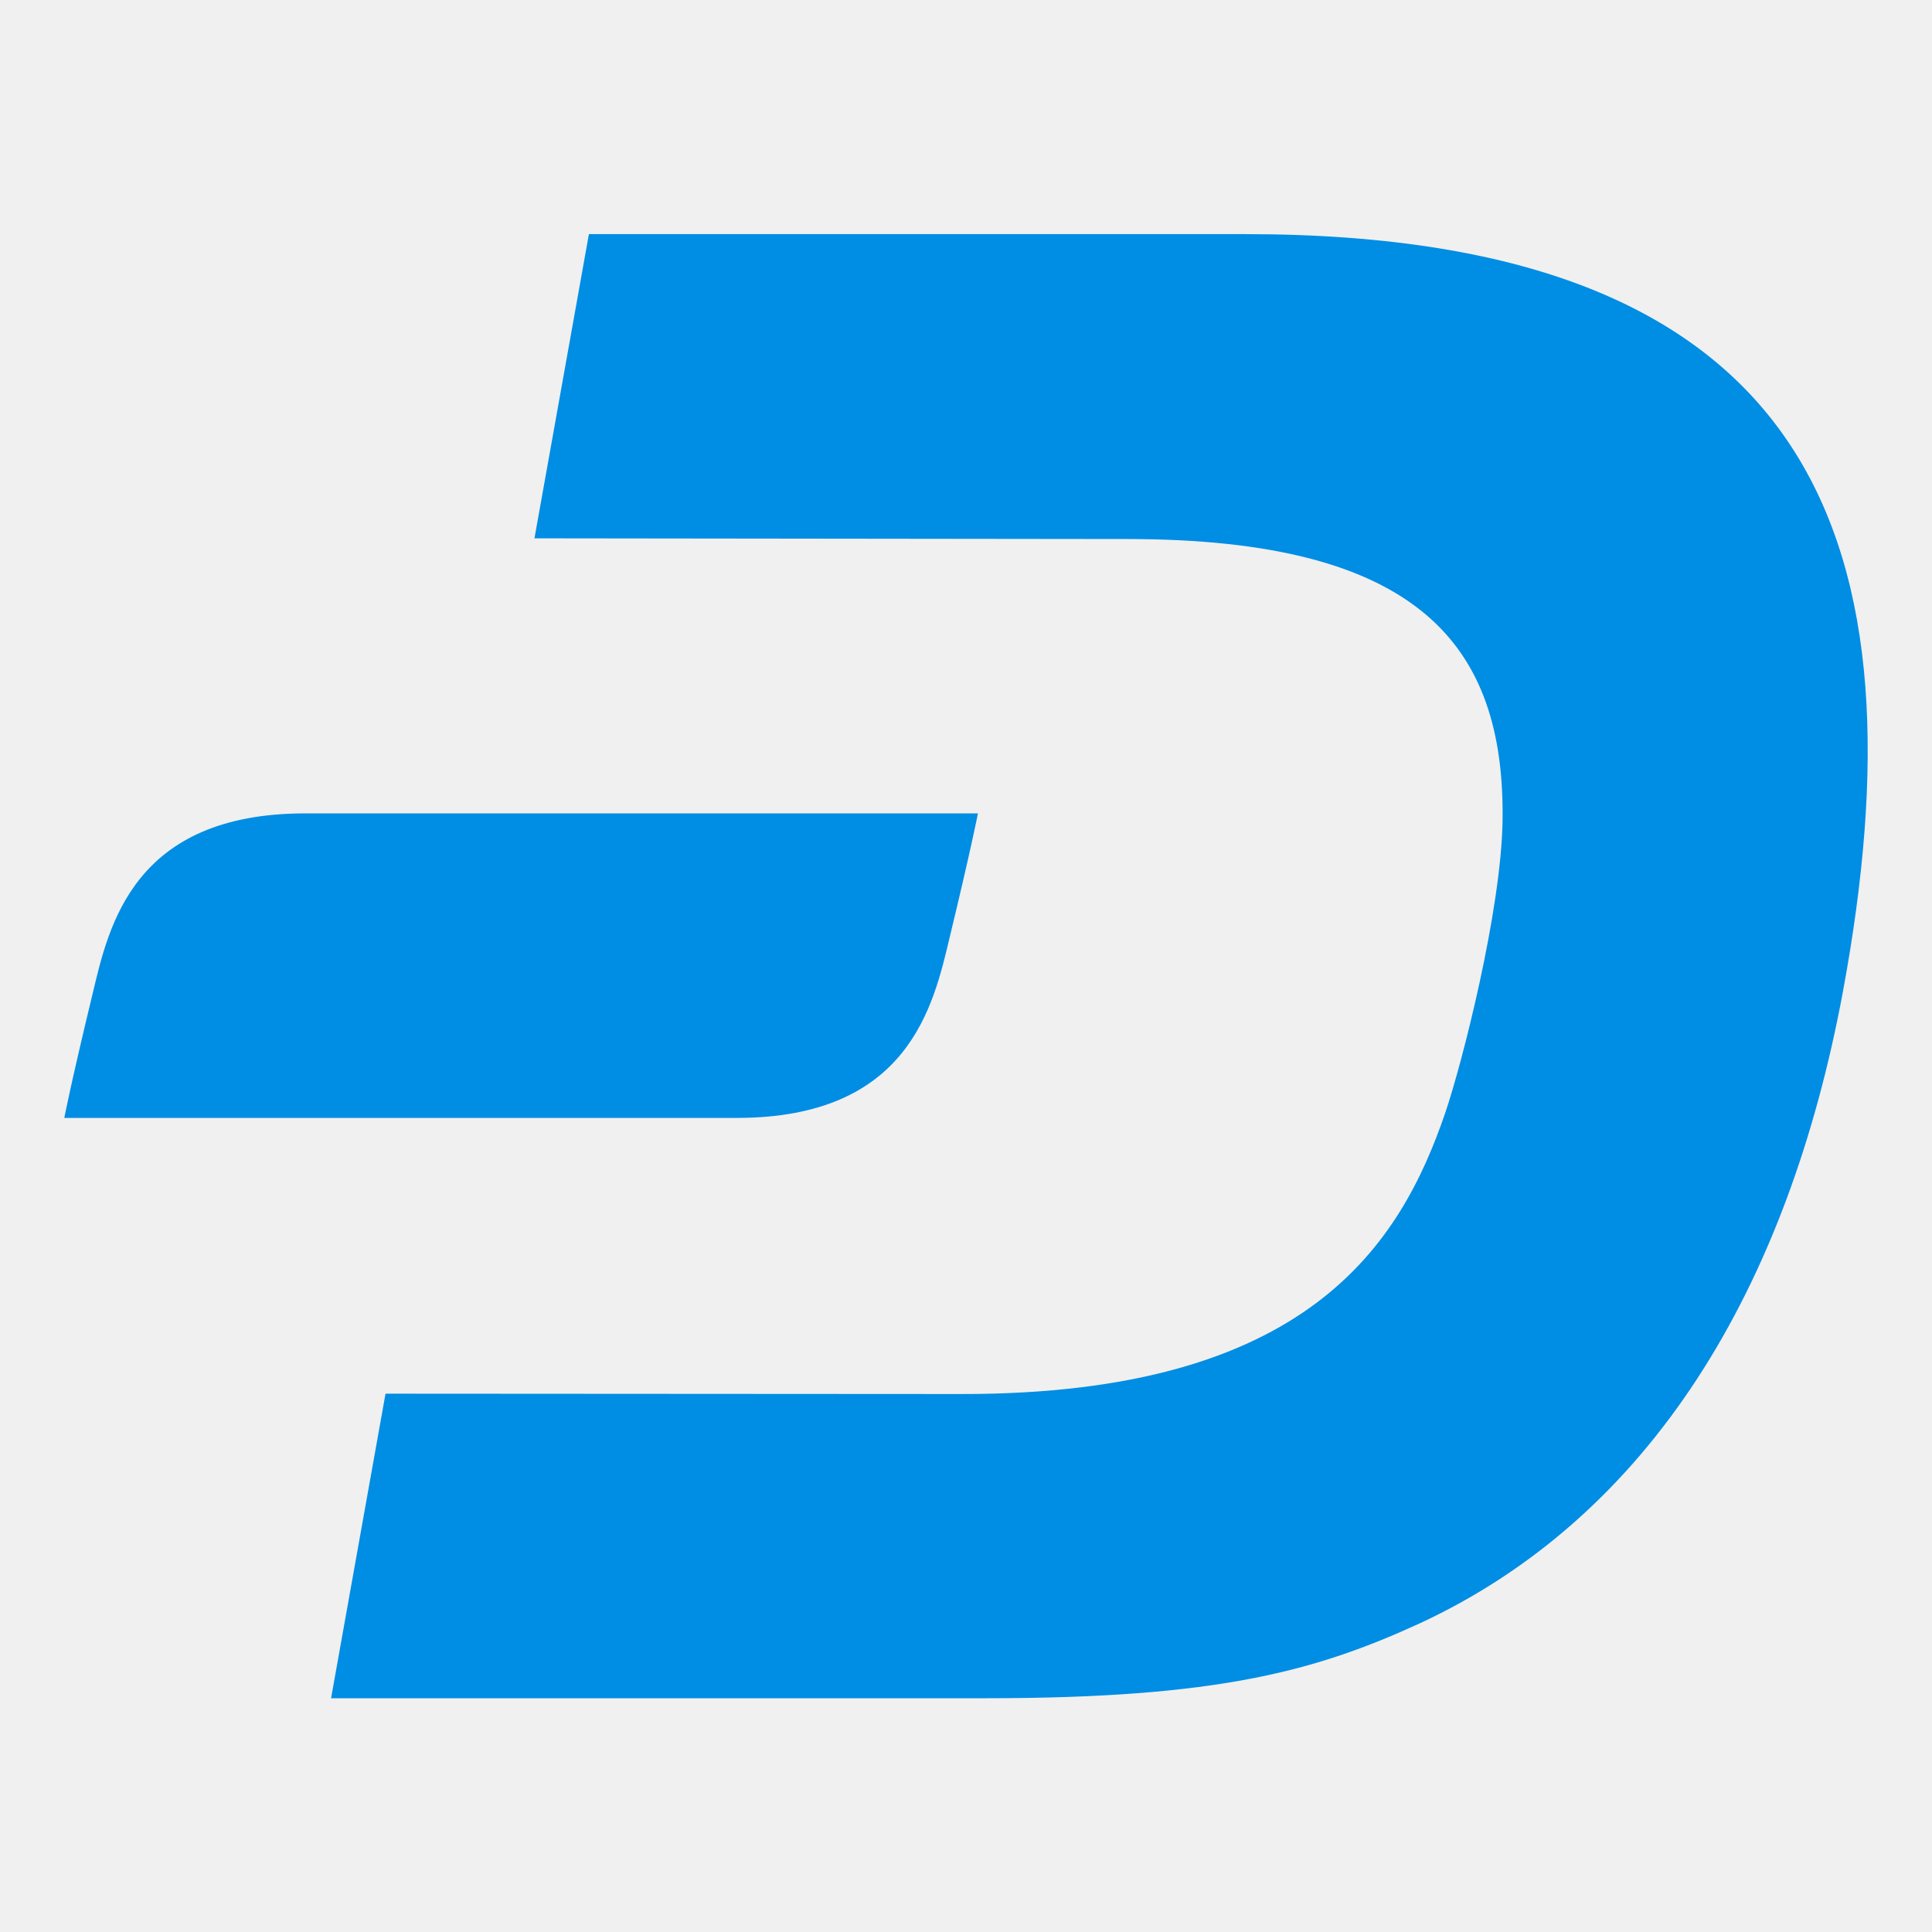
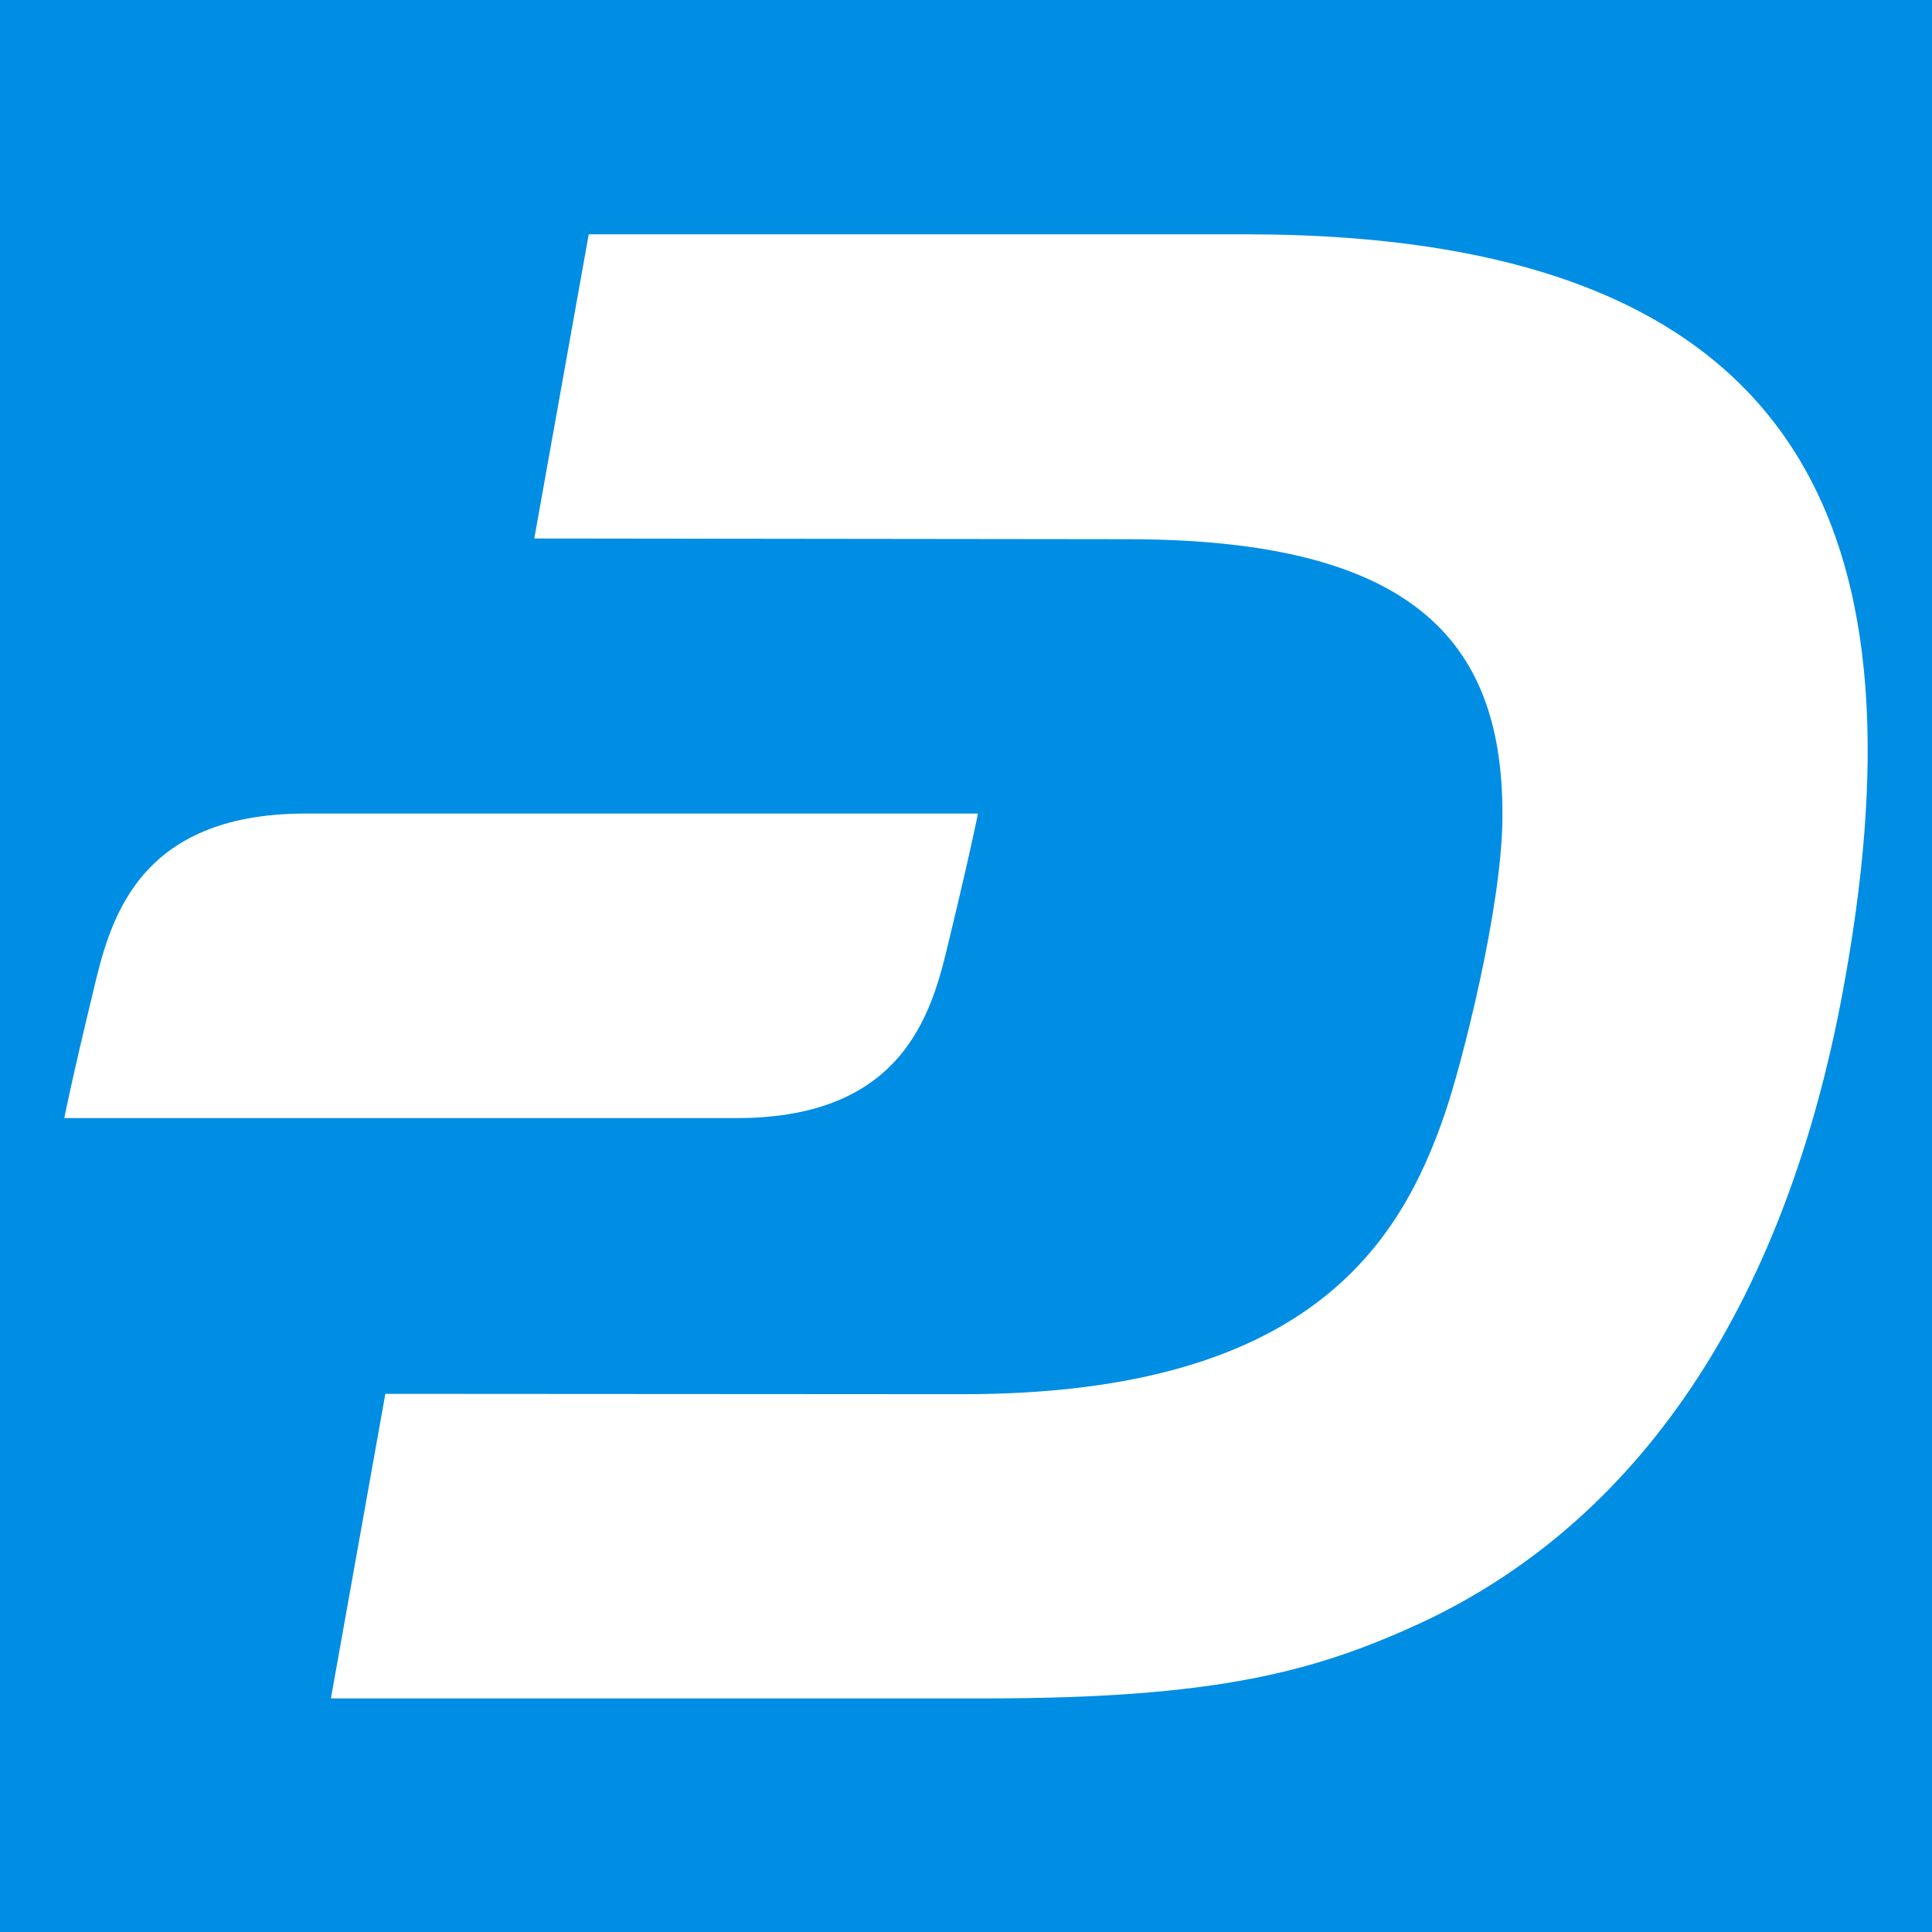
<svg xmlns="http://www.w3.org/2000/svg" id="Layer_1" data-name="Layer 1" viewBox="0 0 550 550">
  <defs>
-     <style>.cls-1{fill:#008de4;}</style>
+     <style>.cls-1{fill:#008de4;}.cls-2{fill:#fff;}</style>
  </defs>
-   <path class="cls-1" d="M354.55,66.65H167.65l-15.5,86.6,168.7.2c83.1,0,107.6,30.2,106.9,80.2-.4,25.6-11.5,69-16.3,83.1-12.8,37.5-39.1,80.2-137.7,80.1l-164-.1-15.5,86.7h186.5c65.8,0,93.7-7.7,123.4-21.3,65.7-30.5,104.8-95.3,120.5-179.9,23.3-126-5.7-215.6-170.1-215.6" />
-   <path class="cls-1" d="M87,231.55c-49,0-56,31.9-60.6,51.2-6.1,25.2-8.1,35.5-8.1,35.5h191.4c49,0,56-31.9,60.6-51.2,6.1-25.2,8.1-35.5,8.1-35.5Z" />
+   <rect class="cls-1" width="550" height="550" />
+   <path class="cls-2" d="M354.5,66.7H167.6l-15.5,86.6,168.7.2c83.1,0,107.6,30.2,106.9,80.2-.4,25.6-11.5,69-16.3,83.1-12.8,37.5-39.1,80.2-137.7,80.1l-164-.1L94.2,483.5H280.7c65.8,0,93.7-7.7,123.4-21.3,65.7-30.5,104.8-95.3,120.5-179.9C548,156.3,519,66.7,354.5,66.7" />
+   <path class="cls-2" d="M87,231.6c-49,0-56,31.9-60.6,51.2-6.1,25.2-8.1,35.5-8.1,35.5H209.7c49,0,56-31.9,60.6-51.2,6.1-25.2,8.1-35.5,8.1-35.5Z" />
</svg>
